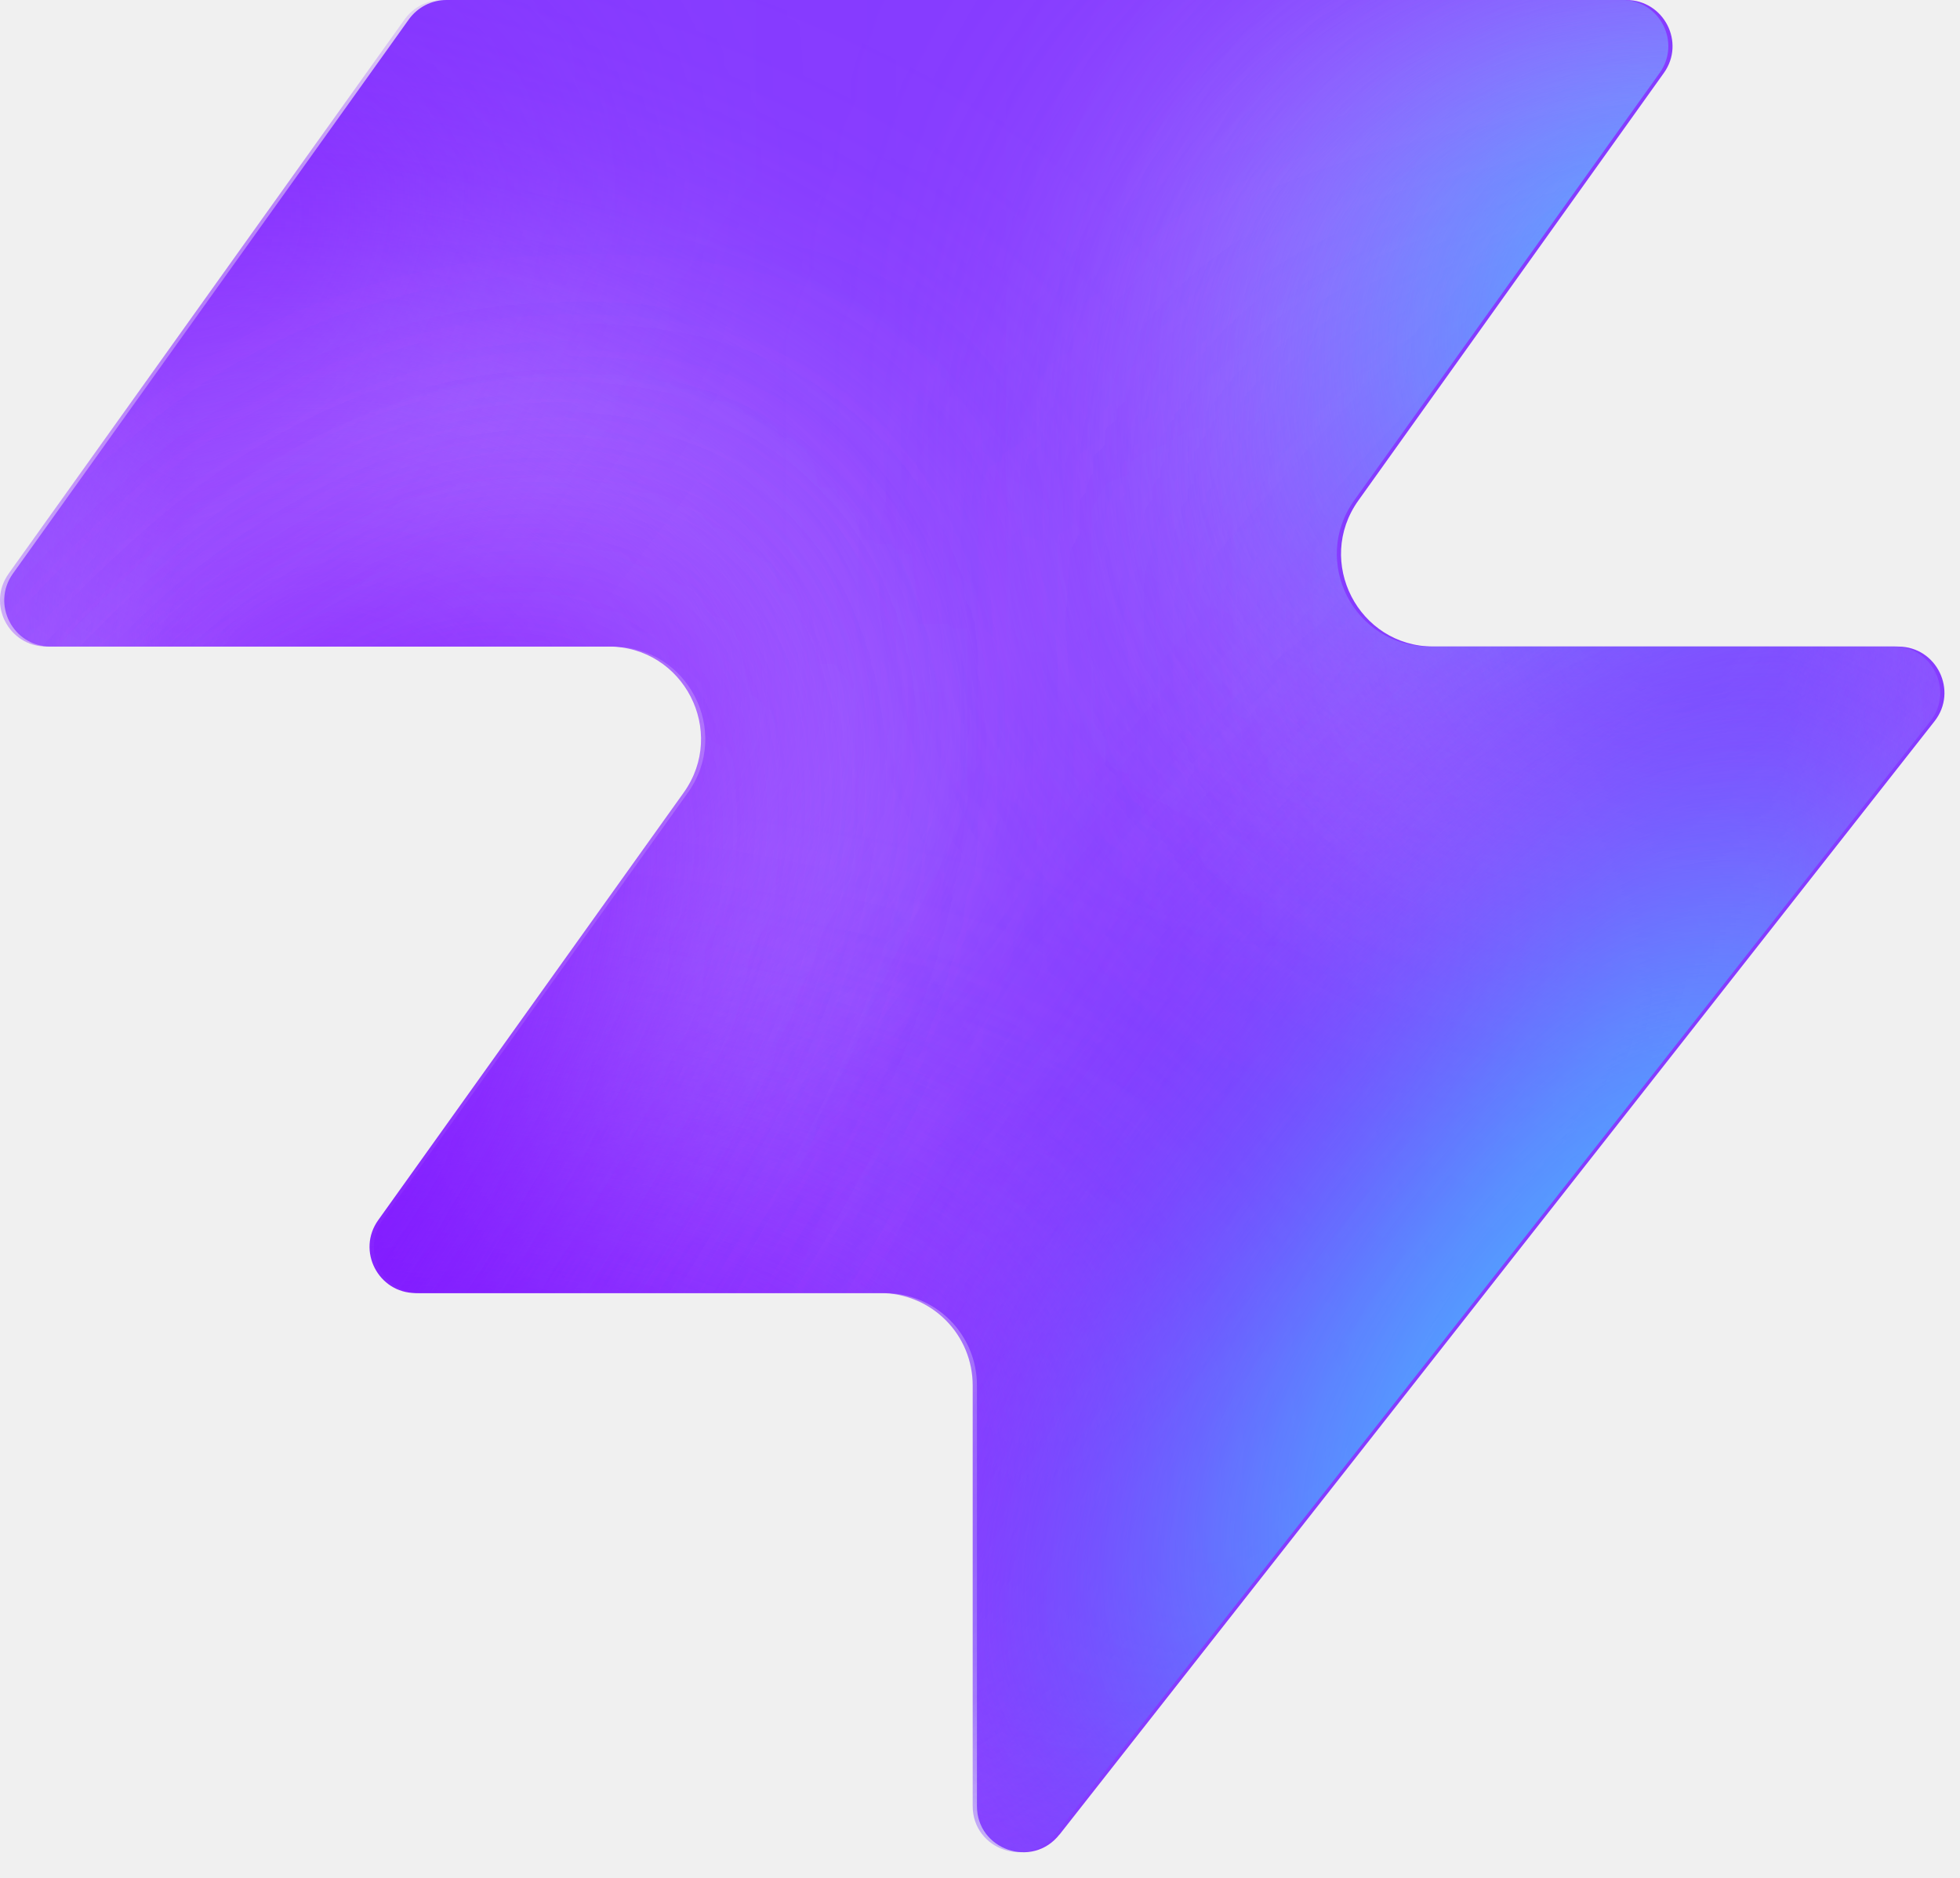
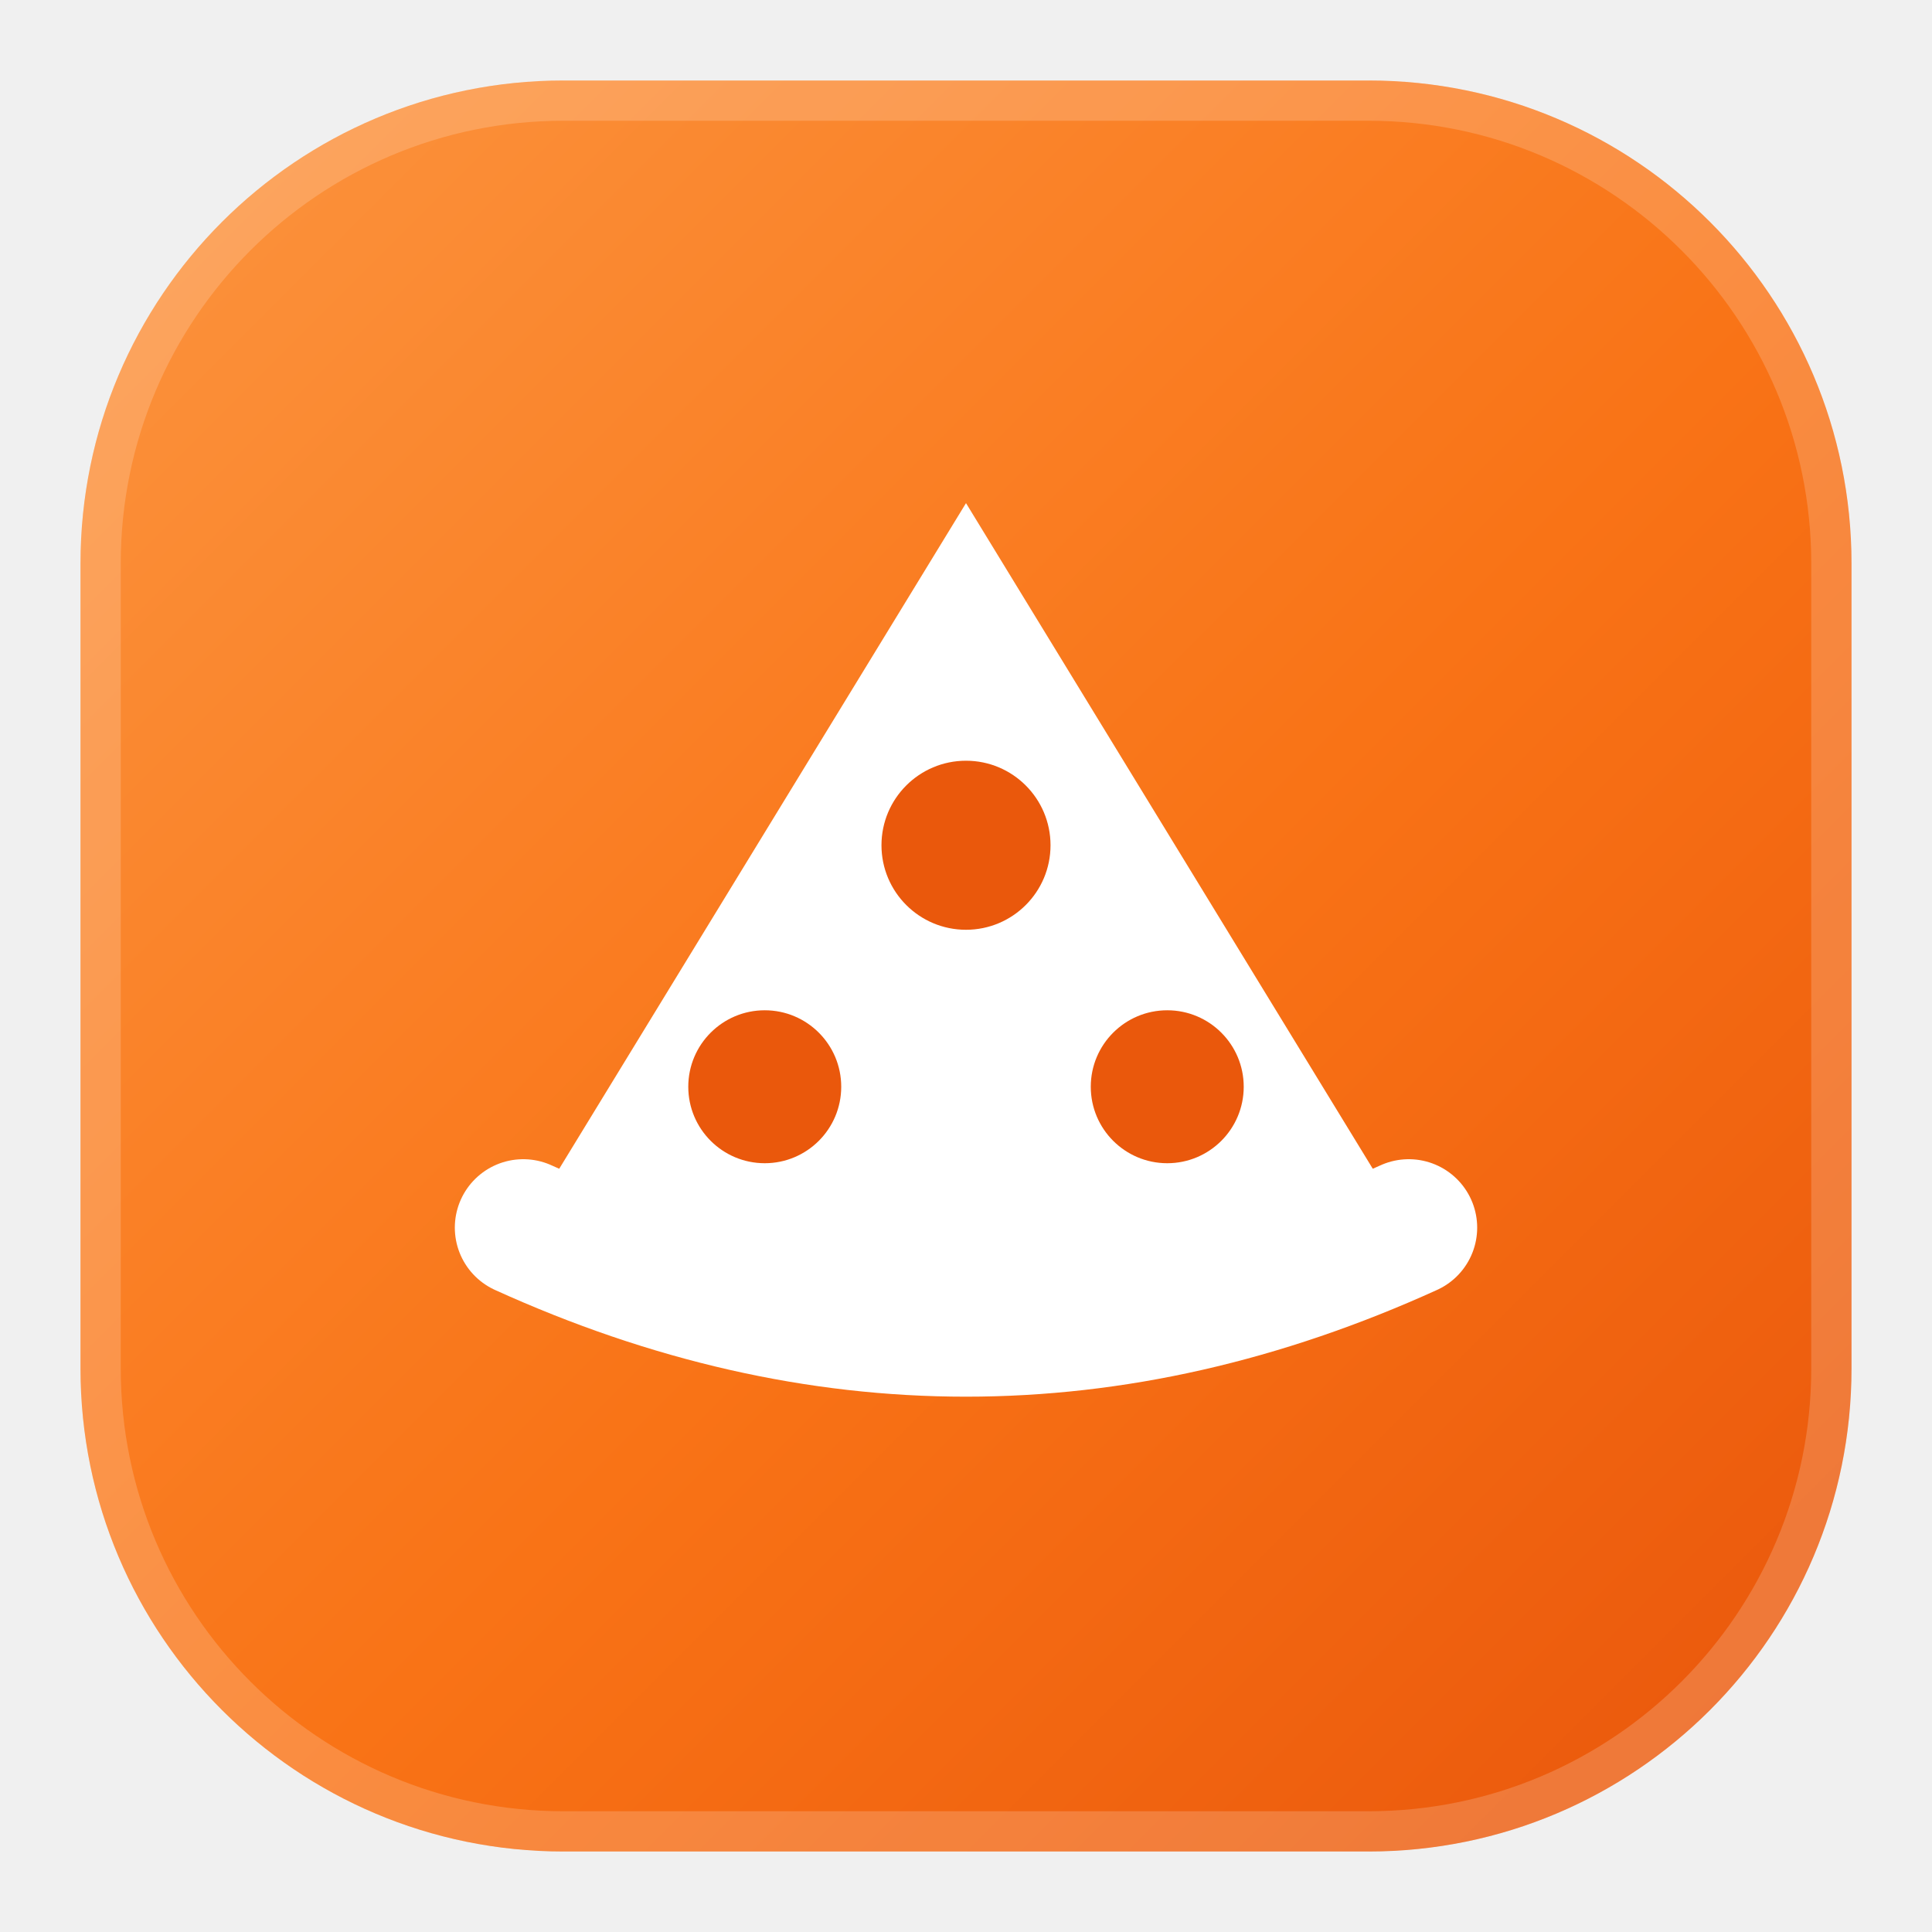
- <svg xmlns="http://www.w3.org/2000/svg" width="48" height="46" fill="none" viewBox="0 0 48 46">
-   <path fill="#863bff" d="M25.946 44.938c-.664.845-2.021.375-2.021-.698V33.937a2.26 2.26 0 0 0-2.262-2.262H10.287c-.92 0-1.456-1.04-.92-1.788l7.48-10.471c1.07-1.497 0-3.578-1.842-3.578H1.237c-.92 0-1.456-1.04-.92-1.788L10.013.474c.214-.297.556-.474.92-.474h28.894c.92 0 1.456 1.04.92 1.788l-7.48 10.471c-1.07 1.498 0 3.579 1.842 3.579h11.377c.943 0 1.473 1.088.89 1.83L25.947 44.94z" style="fill:#863bff;fill:color(display-p3 .525 .23 1);fill-opacity:1" />
-   <mask id="a" width="48" height="46" x="0" y="0" maskUnits="userSpaceOnUse" style="mask-type:alpha">
-     <path fill="#000" d="M25.842 44.938c-.664.844-2.021.375-2.021-.698V33.937a2.26 2.26 0 0 0-2.262-2.262H10.183c-.92 0-1.456-1.04-.92-1.788l7.48-10.471c1.07-1.498 0-3.579-1.842-3.579H1.133c-.92 0-1.456-1.04-.92-1.787L9.91.473c.214-.297.556-.474.92-.474h28.894c.92 0 1.456 1.04.92 1.788l-7.48 10.471c-1.07 1.498 0 3.578 1.842 3.578h11.377c.943 0 1.473 1.088.89 1.832L25.843 44.94z" style="fill:#000;fill-opacity:1" />
-   </mask>
-   <g mask="url(#a)">
-     <g filter="url(#b)">
-       <ellipse cx="5.508" cy="14.704" fill="#ede6ff" rx="5.508" ry="14.704" style="fill:#ede6ff;fill:color(display-p3 .927 .903 1);fill-opacity:1" transform="matrix(.00324 1 1 -.00324 -4.47 31.516)" />
-     </g>
-     <g filter="url(#c)">
-       <ellipse cx="10.399" cy="29.851" fill="#ede6ff" rx="10.399" ry="29.851" style="fill:#ede6ff;fill:color(display-p3 .927 .903 1);fill-opacity:1" transform="matrix(.00324 1 1 -.00324 -39.328 7.883)" />
-     </g>
-     <g filter="url(#d)">
-       <ellipse cx="5.508" cy="30.487" fill="#7e14ff" rx="5.508" ry="30.487" style="fill:#7e14ff;fill:color(display-p3 .492 .077 1);fill-opacity:1" transform="rotate(89.814 -25.913 -14.639)scale(1 -1)" />
-     </g>
-     <g filter="url(#e)">
-       <ellipse cx="5.508" cy="30.599" fill="#7e14ff" rx="5.508" ry="30.599" style="fill:#7e14ff;fill:color(display-p3 .492 .077 1);fill-opacity:1" transform="rotate(89.814 -32.644 -3.334)scale(1 -1)" />
-     </g>
-     <g filter="url(#f)">
-       <ellipse cx="5.508" cy="30.599" fill="#7e14ff" rx="5.508" ry="30.599" style="fill:#7e14ff;fill:color(display-p3 .492 .077 1);fill-opacity:1" transform="matrix(.00324 1 1 -.00324 -34.34 30.47)" />
-     </g>
-     <g filter="url(#g)">
-       <ellipse cx="14.072" cy="22.078" fill="#ede6ff" rx="14.072" ry="22.078" style="fill:#ede6ff;fill:color(display-p3 .927 .903 1);fill-opacity:1" transform="rotate(93.35 24.506 48.493)scale(-1 1)" />
-     </g>
-     <g filter="url(#h)">
-       <ellipse cx="3.47" cy="21.501" fill="#7e14ff" rx="3.47" ry="21.501" style="fill:#7e14ff;fill:color(display-p3 .492 .077 1);fill-opacity:1" transform="rotate(89.009 28.708 47.59)scale(-1 1)" />
-     </g>
-     <g filter="url(#i)">
-       <ellipse cx="3.47" cy="21.501" fill="#7e14ff" rx="3.47" ry="21.501" style="fill:#7e14ff;fill:color(display-p3 .492 .077 1);fill-opacity:1" transform="rotate(89.009 28.708 47.59)scale(-1 1)" />
-     </g>
-     <g filter="url(#j)">
-       <ellipse cx=".387" cy="8.972" fill="#7e14ff" rx="4.407" ry="29.108" style="fill:#7e14ff;fill:color(display-p3 .492 .077 1);fill-opacity:1" transform="rotate(39.51 .387 8.972)" />
-     </g>
-     <g filter="url(#k)">
-       <ellipse cx="47.523" cy="-6.092" fill="#7e14ff" rx="4.407" ry="29.108" style="fill:#7e14ff;fill:color(display-p3 .492 .077 1);fill-opacity:1" transform="rotate(37.892 47.523 -6.092)" />
-     </g>
-     <g filter="url(#l)">
-       <ellipse cx="41.412" cy="6.333" fill="#47bfff" rx="5.971" ry="9.665" style="fill:#47bfff;fill:color(display-p3 .28 .748 1);fill-opacity:1" transform="rotate(37.892 41.412 6.333)" />
-     </g>
-     <g filter="url(#m)">
-       <ellipse cx="-1.879" cy="38.332" fill="#7e14ff" rx="4.407" ry="29.108" style="fill:#7e14ff;fill:color(display-p3 .492 .077 1);fill-opacity:1" transform="rotate(37.892 -1.88 38.332)" />
-     </g>
-     <g filter="url(#n)">
-       <ellipse cx="-1.879" cy="38.332" fill="#7e14ff" rx="4.407" ry="29.108" style="fill:#7e14ff;fill:color(display-p3 .492 .077 1);fill-opacity:1" transform="rotate(37.892 -1.88 38.332)" />
-     </g>
-     <g filter="url(#o)">
-       <ellipse cx="35.651" cy="29.907" fill="#7e14ff" rx="4.407" ry="29.108" style="fill:#7e14ff;fill:color(display-p3 .492 .077 1);fill-opacity:1" transform="rotate(37.892 35.651 29.907)" />
-     </g>
-     <g filter="url(#p)">
-       <ellipse cx="38.418" cy="32.4" fill="#47bfff" rx="5.971" ry="15.297" style="fill:#47bfff;fill:color(display-p3 .28 .748 1);fill-opacity:1" transform="rotate(37.892 38.418 32.4)" />
-     </g>
-   </g>
+ <svg xmlns="http://www.w3.org/2000/svg" width="48" height="48" viewBox="0 0 48 48" fill="none">
  <defs>
-     <filter id="b" width="60.045" height="41.654" x="-19.77" y="16.149" color-interpolation-filters="sRGB" filterUnits="userSpaceOnUse">
-       <feFlood flood-opacity="0" result="BackgroundImageFix" />
-       <feBlend in="SourceGraphic" in2="BackgroundImageFix" result="shape" />
-       <feGaussianBlur result="effect1_foregroundBlur_2002_17158" stdDeviation="7.659" />
-     </filter>
-     <filter id="c" width="90.34" height="51.437" x="-54.613" y="-7.533" color-interpolation-filters="sRGB" filterUnits="userSpaceOnUse">
-       <feFlood flood-opacity="0" result="BackgroundImageFix" />
-       <feBlend in="SourceGraphic" in2="BackgroundImageFix" result="shape" />
-       <feGaussianBlur result="effect1_foregroundBlur_2002_17158" stdDeviation="7.659" />
-     </filter>
-     <filter id="d" width="79.355" height="29.4" x="-49.64" y="2.03" color-interpolation-filters="sRGB" filterUnits="userSpaceOnUse">
-       <feFlood flood-opacity="0" result="BackgroundImageFix" />
-       <feBlend in="SourceGraphic" in2="BackgroundImageFix" result="shape" />
-       <feGaussianBlur result="effect1_foregroundBlur_2002_17158" stdDeviation="4.596" />
-     </filter>
-     <filter id="e" width="79.579" height="29.4" x="-45.045" y="20.029" color-interpolation-filters="sRGB" filterUnits="userSpaceOnUse">
-       <feFlood flood-opacity="0" result="BackgroundImageFix" />
-       <feBlend in="SourceGraphic" in2="BackgroundImageFix" result="shape" />
-       <feGaussianBlur result="effect1_foregroundBlur_2002_17158" stdDeviation="4.596" />
-     </filter>
-     <filter id="f" width="79.579" height="29.4" x="-43.513" y="21.178" color-interpolation-filters="sRGB" filterUnits="userSpaceOnUse">
-       <feFlood flood-opacity="0" result="BackgroundImageFix" />
-       <feBlend in="SourceGraphic" in2="BackgroundImageFix" result="shape" />
-       <feGaussianBlur result="effect1_foregroundBlur_2002_17158" stdDeviation="4.596" />
-     </filter>
-     <filter id="g" width="74.749" height="58.852" x="15.756" y="-17.901" color-interpolation-filters="sRGB" filterUnits="userSpaceOnUse">
-       <feFlood flood-opacity="0" result="BackgroundImageFix" />
-       <feBlend in="SourceGraphic" in2="BackgroundImageFix" result="shape" />
-       <feGaussianBlur result="effect1_foregroundBlur_2002_17158" stdDeviation="7.659" />
-     </filter>
-     <filter id="h" width="61.377" height="25.362" x="23.548" y="2.284" color-interpolation-filters="sRGB" filterUnits="userSpaceOnUse">
-       <feFlood flood-opacity="0" result="BackgroundImageFix" />
-       <feBlend in="SourceGraphic" in2="BackgroundImageFix" result="shape" />
-       <feGaussianBlur result="effect1_foregroundBlur_2002_17158" stdDeviation="4.596" />
-     </filter>
-     <filter id="i" width="61.377" height="25.362" x="23.548" y="2.284" color-interpolation-filters="sRGB" filterUnits="userSpaceOnUse">
-       <feFlood flood-opacity="0" result="BackgroundImageFix" />
-       <feBlend in="SourceGraphic" in2="BackgroundImageFix" result="shape" />
-       <feGaussianBlur result="effect1_foregroundBlur_2002_17158" stdDeviation="4.596" />
-     </filter>
-     <filter id="j" width="56.045" height="63.649" x="-27.636" y="-22.853" color-interpolation-filters="sRGB" filterUnits="userSpaceOnUse">
-       <feFlood flood-opacity="0" result="BackgroundImageFix" />
-       <feBlend in="SourceGraphic" in2="BackgroundImageFix" result="shape" />
-       <feGaussianBlur result="effect1_foregroundBlur_2002_17158" stdDeviation="4.596" />
-     </filter>
-     <filter id="k" width="54.814" height="64.646" x="20.116" y="-38.415" color-interpolation-filters="sRGB" filterUnits="userSpaceOnUse">
-       <feFlood flood-opacity="0" result="BackgroundImageFix" />
-       <feBlend in="SourceGraphic" in2="BackgroundImageFix" result="shape" />
-       <feGaussianBlur result="effect1_foregroundBlur_2002_17158" stdDeviation="4.596" />
-     </filter>
-     <filter id="l" width="33.541" height="35.313" x="24.641" y="-11.323" color-interpolation-filters="sRGB" filterUnits="userSpaceOnUse">
-       <feFlood flood-opacity="0" result="BackgroundImageFix" />
-       <feBlend in="SourceGraphic" in2="BackgroundImageFix" result="shape" />
-       <feGaussianBlur result="effect1_foregroundBlur_2002_17158" stdDeviation="4.596" />
-     </filter>
-     <filter id="m" width="54.814" height="64.646" x="-29.286" y="6.009" color-interpolation-filters="sRGB" filterUnits="userSpaceOnUse">
-       <feFlood flood-opacity="0" result="BackgroundImageFix" />
-       <feBlend in="SourceGraphic" in2="BackgroundImageFix" result="shape" />
-       <feGaussianBlur result="effect1_foregroundBlur_2002_17158" stdDeviation="4.596" />
-     </filter>
-     <filter id="n" width="54.814" height="64.646" x="-29.286" y="6.009" color-interpolation-filters="sRGB" filterUnits="userSpaceOnUse">
-       <feFlood flood-opacity="0" result="BackgroundImageFix" />
-       <feBlend in="SourceGraphic" in2="BackgroundImageFix" result="shape" />
-       <feGaussianBlur result="effect1_foregroundBlur_2002_17158" stdDeviation="4.596" />
-     </filter>
-     <filter id="o" width="54.814" height="64.646" x="8.244" y="-2.416" color-interpolation-filters="sRGB" filterUnits="userSpaceOnUse">
-       <feFlood flood-opacity="0" result="BackgroundImageFix" />
-       <feBlend in="SourceGraphic" in2="BackgroundImageFix" result="shape" />
-       <feGaussianBlur result="effect1_foregroundBlur_2002_17158" stdDeviation="4.596" />
-     </filter>
-     <filter id="p" width="39.409" height="43.623" x="18.713" y="10.588" color-interpolation-filters="sRGB" filterUnits="userSpaceOnUse">
-       <feFlood flood-opacity="0" result="BackgroundImageFix" />
-       <feBlend in="SourceGraphic" in2="BackgroundImageFix" result="shape" />
-       <feGaussianBlur result="effect1_foregroundBlur_2002_17158" stdDeviation="4.596" />
-     </filter>
+     <linearGradient id="lcBadge" x1="4" y1="4" x2="44" y2="44" gradientUnits="userSpaceOnUse">
+       <stop stop-color="#fb923c" />
+       <stop offset="0.55" stop-color="#f97316" />
+       <stop offset="1" stop-color="#ea580c" />
+     </linearGradient>
  </defs>
+   <rect x="2" y="2" width="44" height="44" rx="12" fill="url(#lcBadge)" />
+   <rect x="2.5" y="2.5" width="43" height="43" rx="11.5" fill="none" stroke="#ffffff" stroke-opacity="0.18" />
+   <path d="M24 12.5 L35 30.5 Q24 35.5 13 30.5 Z" fill="#ffffff" />
+   <path d="M13 30.5 Q24 35.5 35 30.5" fill="none" stroke="#ffffff" stroke-width="3.4" stroke-linecap="round" />
+   <circle cx="24" cy="21" r="2.1" fill="#ea580c" />
+   <circle cx="19" cy="27" r="1.9" fill="#ea580c" />
+   <circle cx="29" cy="27" r="1.9" fill="#ea580c" />
</svg>
